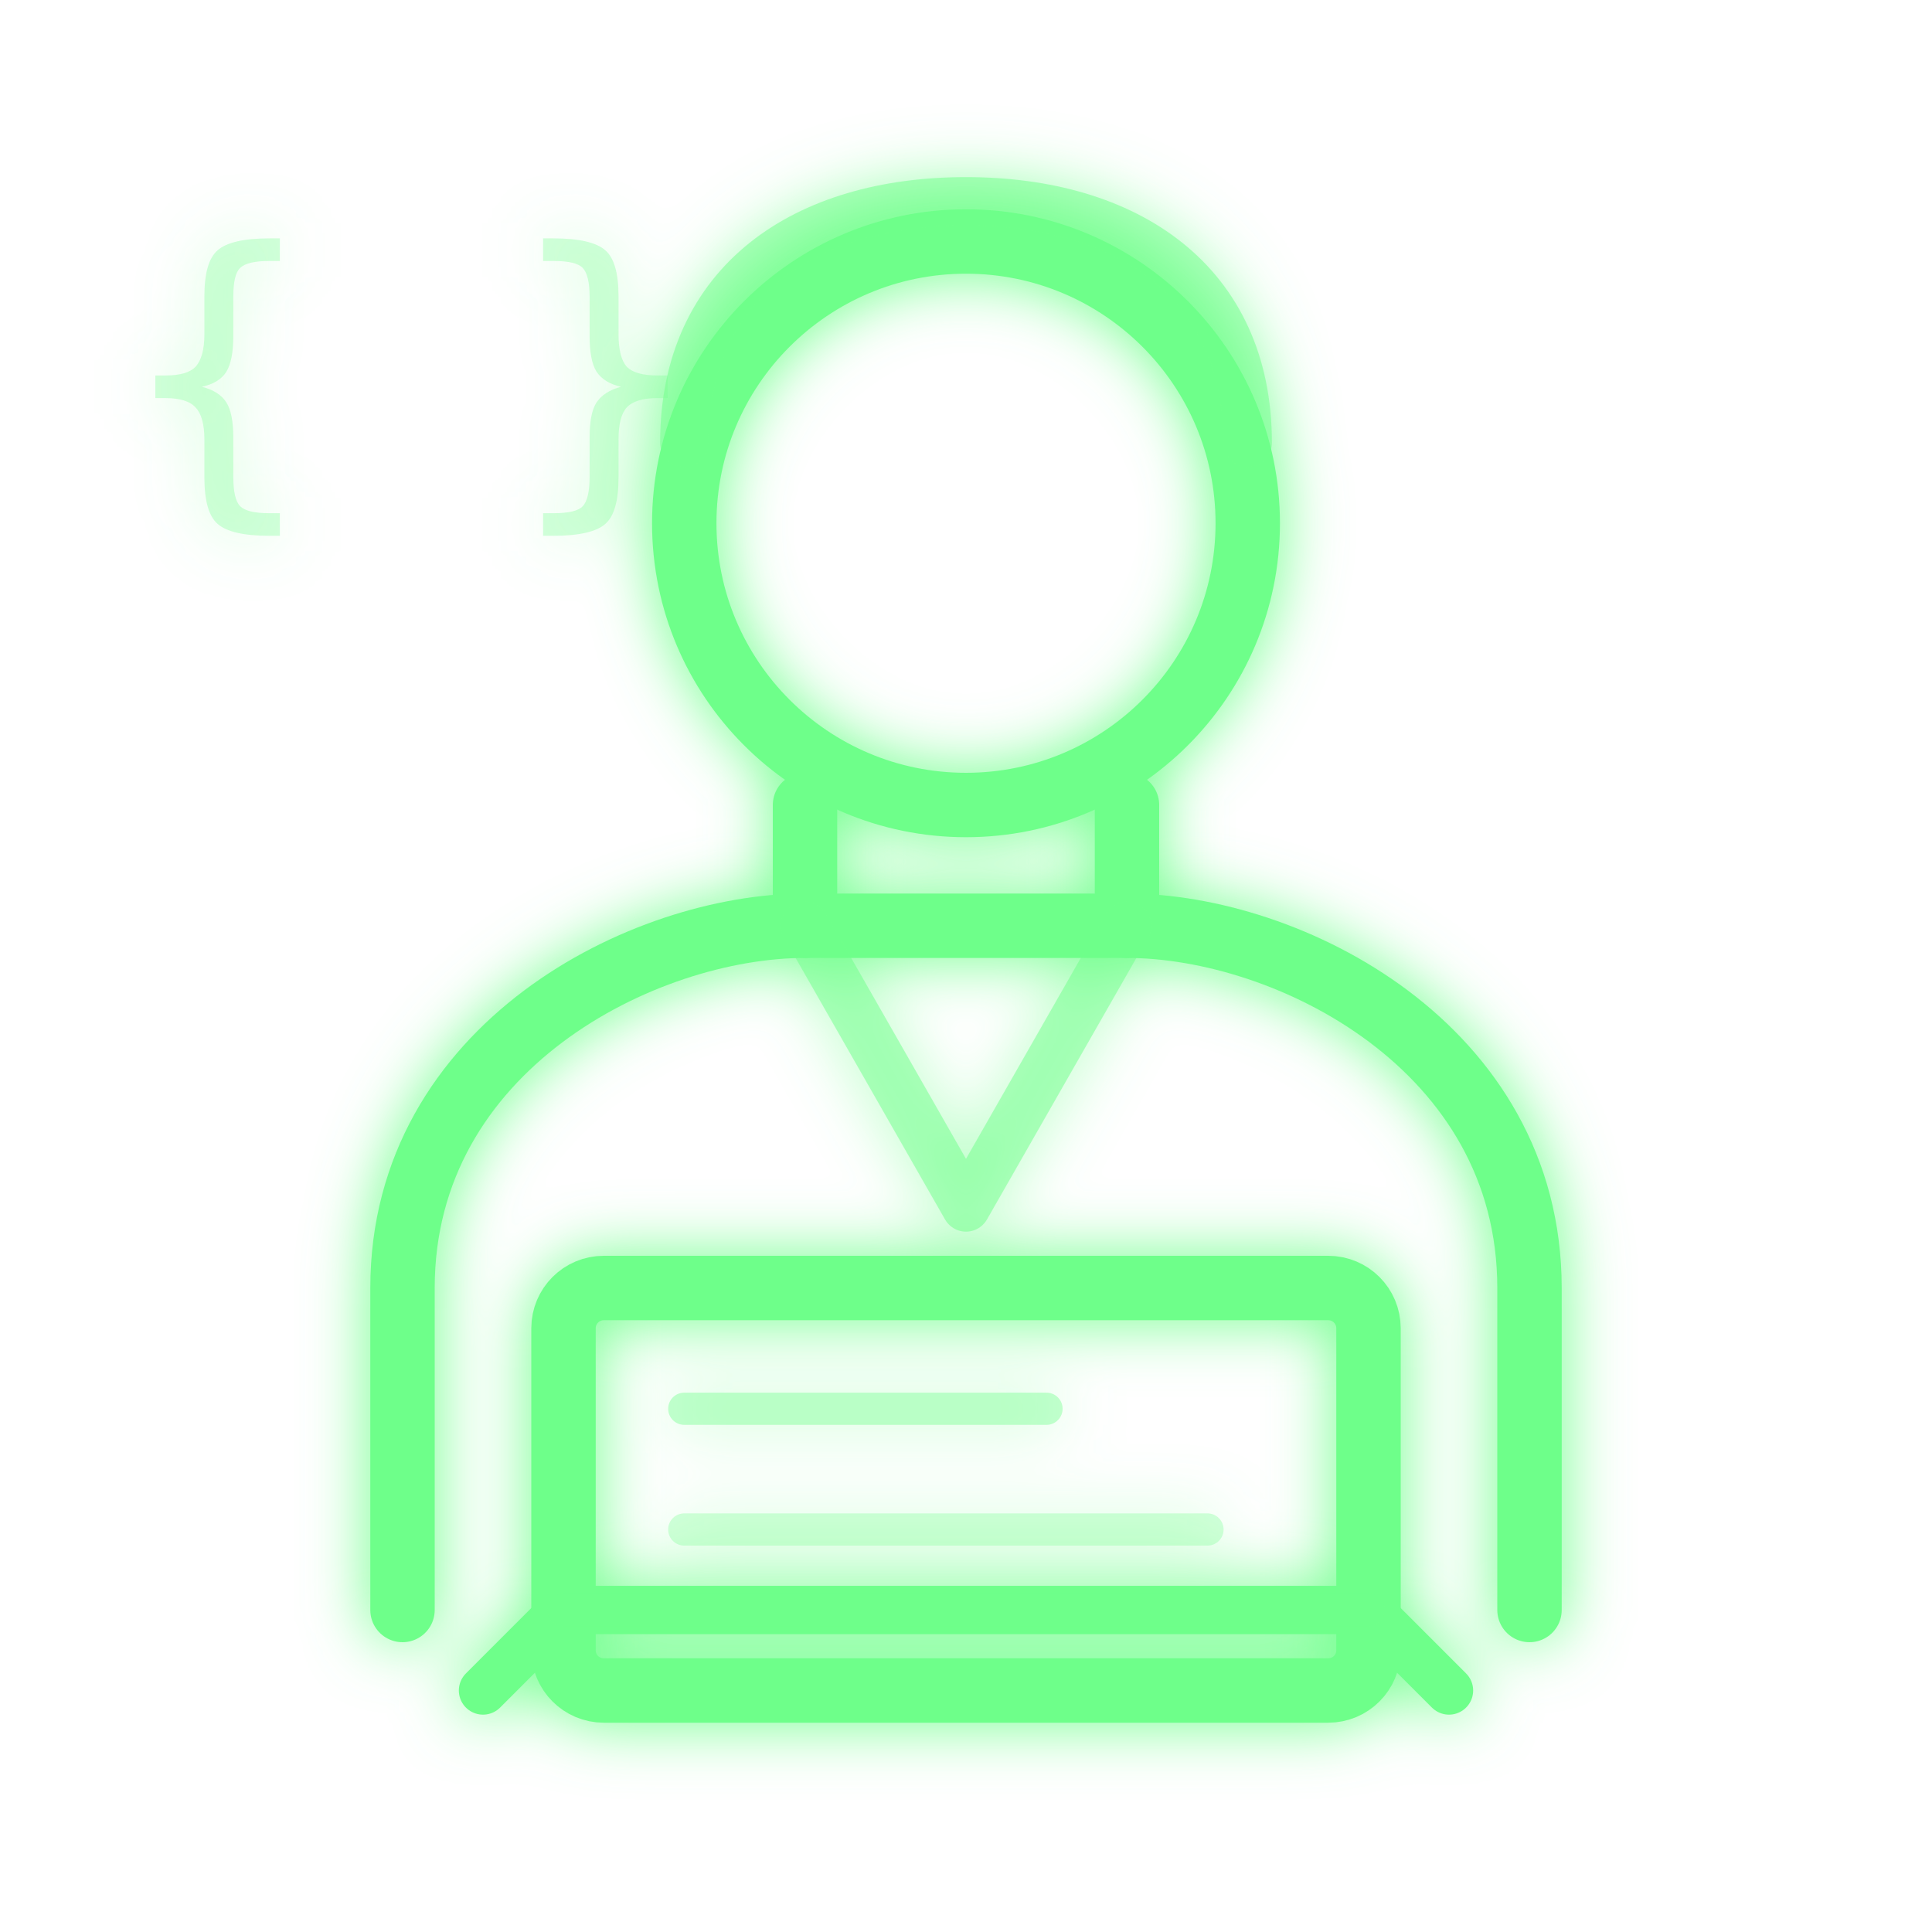
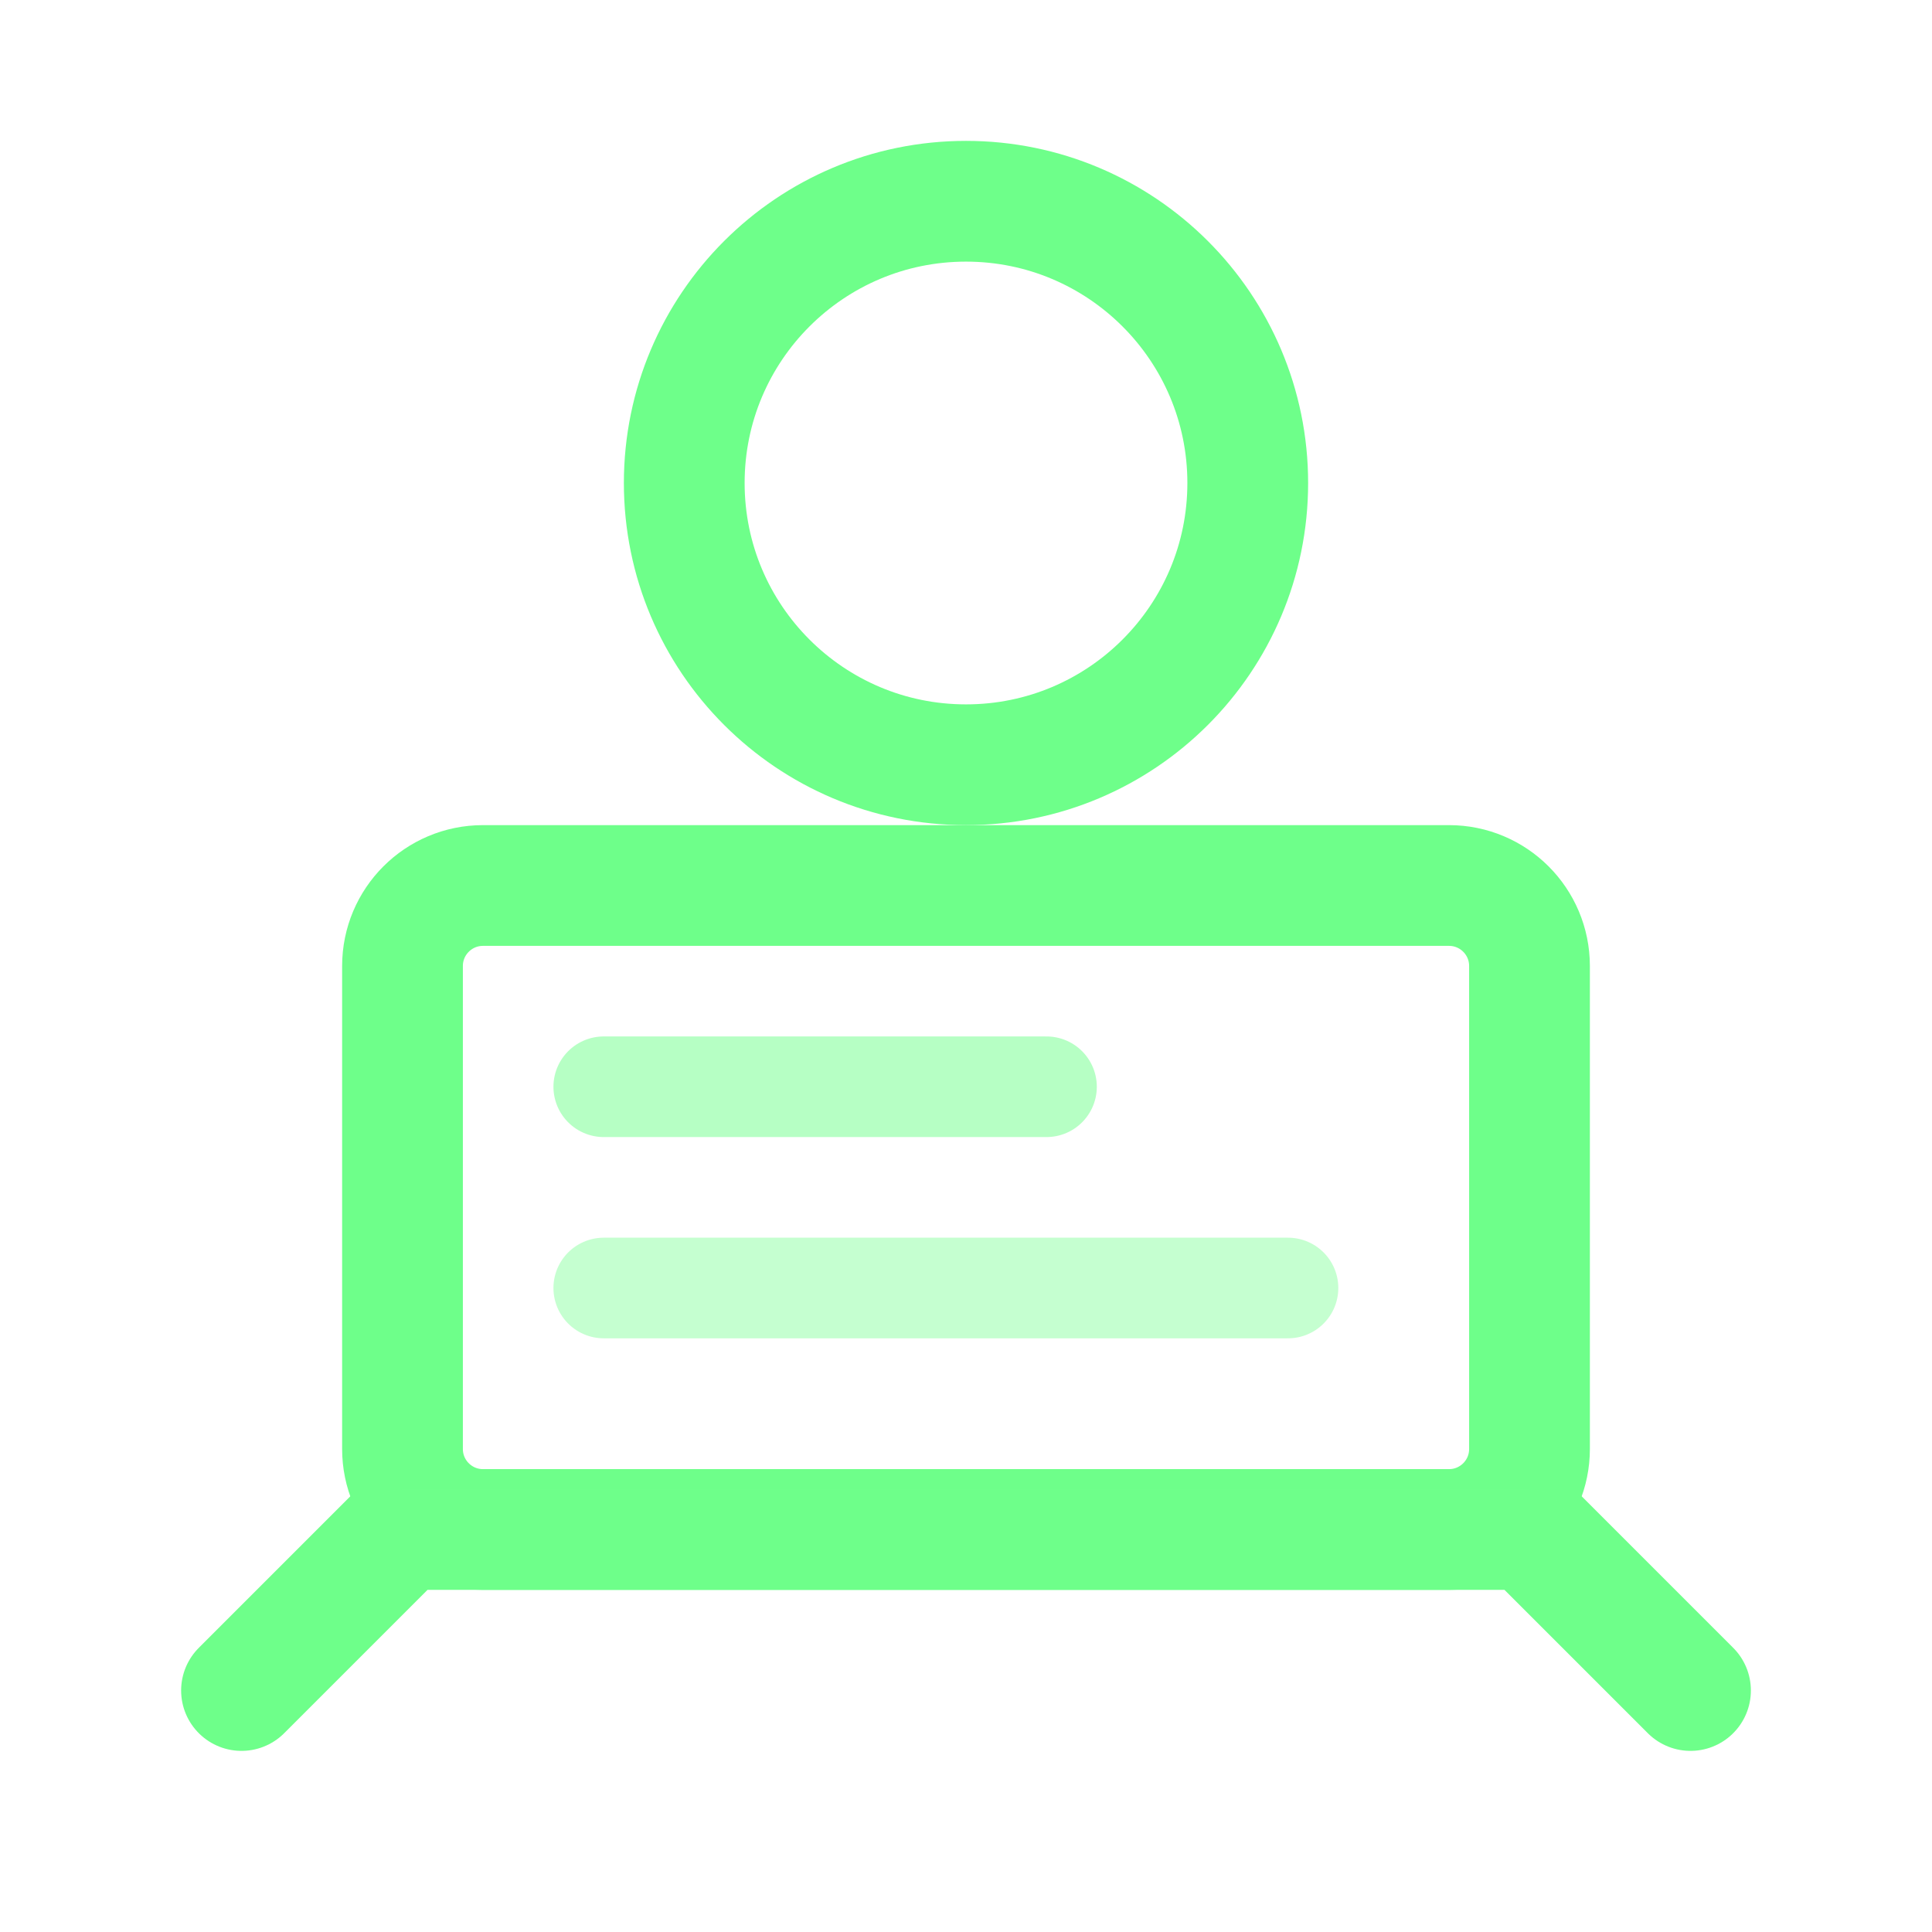
- <svg xmlns="http://www.w3.org/2000/svg" viewBox="0 0 48 48" fill="none" stroke="#6eff8a" stroke-width="1.6" stroke-linecap="round" stroke-linejoin="round">
-   <defs>
-     <filter id="glow" x="-20%" y="-20%" width="140%" height="140%">
-       <feGaussianBlur stdDeviation="0.8" result="blur" />
-       <feMerge>
-         <feMergeNode in="blur" />
-         <feMergeNode in="SourceGraphic" />
-       </feMerge>
-     </filter>
-   </defs>
-   <g filter="url(#glow)">
-     <circle cx="24" cy="13" r="7" />
-     <path d="M17 11 C17 7, 20 5, 24 5 C28 5, 31 7, 31 11" stroke-width="1.2" opacity="0.5" />
-     <line x1="20" y1="20" x2="20" y2="23" />
-     <line x1="28" y1="20" x2="28" y2="23" />
-     <path d="M10 40 L10 32 C10 26, 16 23, 20 23 L28 23 C32 23, 38 26, 38 32 L38 40" />
-     <path d="M20 23 L24 30 L28 23" stroke-width="1.2" opacity="0.5" />
-     <rect x="14" y="32" width="20" height="10" rx="1" />
-     <line x1="17" y1="35" x2="26" y2="35" stroke-width="0.8" opacity="0.4" />
-     <line x1="17" y1="38" x2="30" y2="38" stroke-width="0.8" opacity="0.3" />
-     <path d="M12 42 L14 40 L34 40 L36 42" stroke-width="1.2" />
-     <line x1="14" y1="40" x2="34" y2="40" stroke-width="0.8" opacity="0.4" />
-     <text x="3" y="12" fill="#6eff8a" stroke="none" font-size="8" font-family="monospace" opacity="0.3">{ }</text>
-   </g>
+ <svg xmlns="http://www.w3.org/2000/svg" viewBox="0 0 48 48" fill="none" stroke="#6eff8a" stroke-width="3" stroke-linecap="round" stroke-linejoin="round">
+   <circle cx="24" cy="12" r="7" />
+   <rect x="10" y="22" width="28" height="16" rx="2" />
+   <line x1="15" y1="27" x2="26" y2="27" stroke-width="2.5" opacity="0.5" />
+   <line x1="15" y1="32" x2="32" y2="32" stroke-width="2.5" opacity="0.4" />
+   <path d="M6 42 L10 38 L38 38 L42 42" stroke-width="3" />
+   <line x1="10" y1="38" x2="38" y2="38" stroke-width="2" opacity="0.5" />
</svg>
